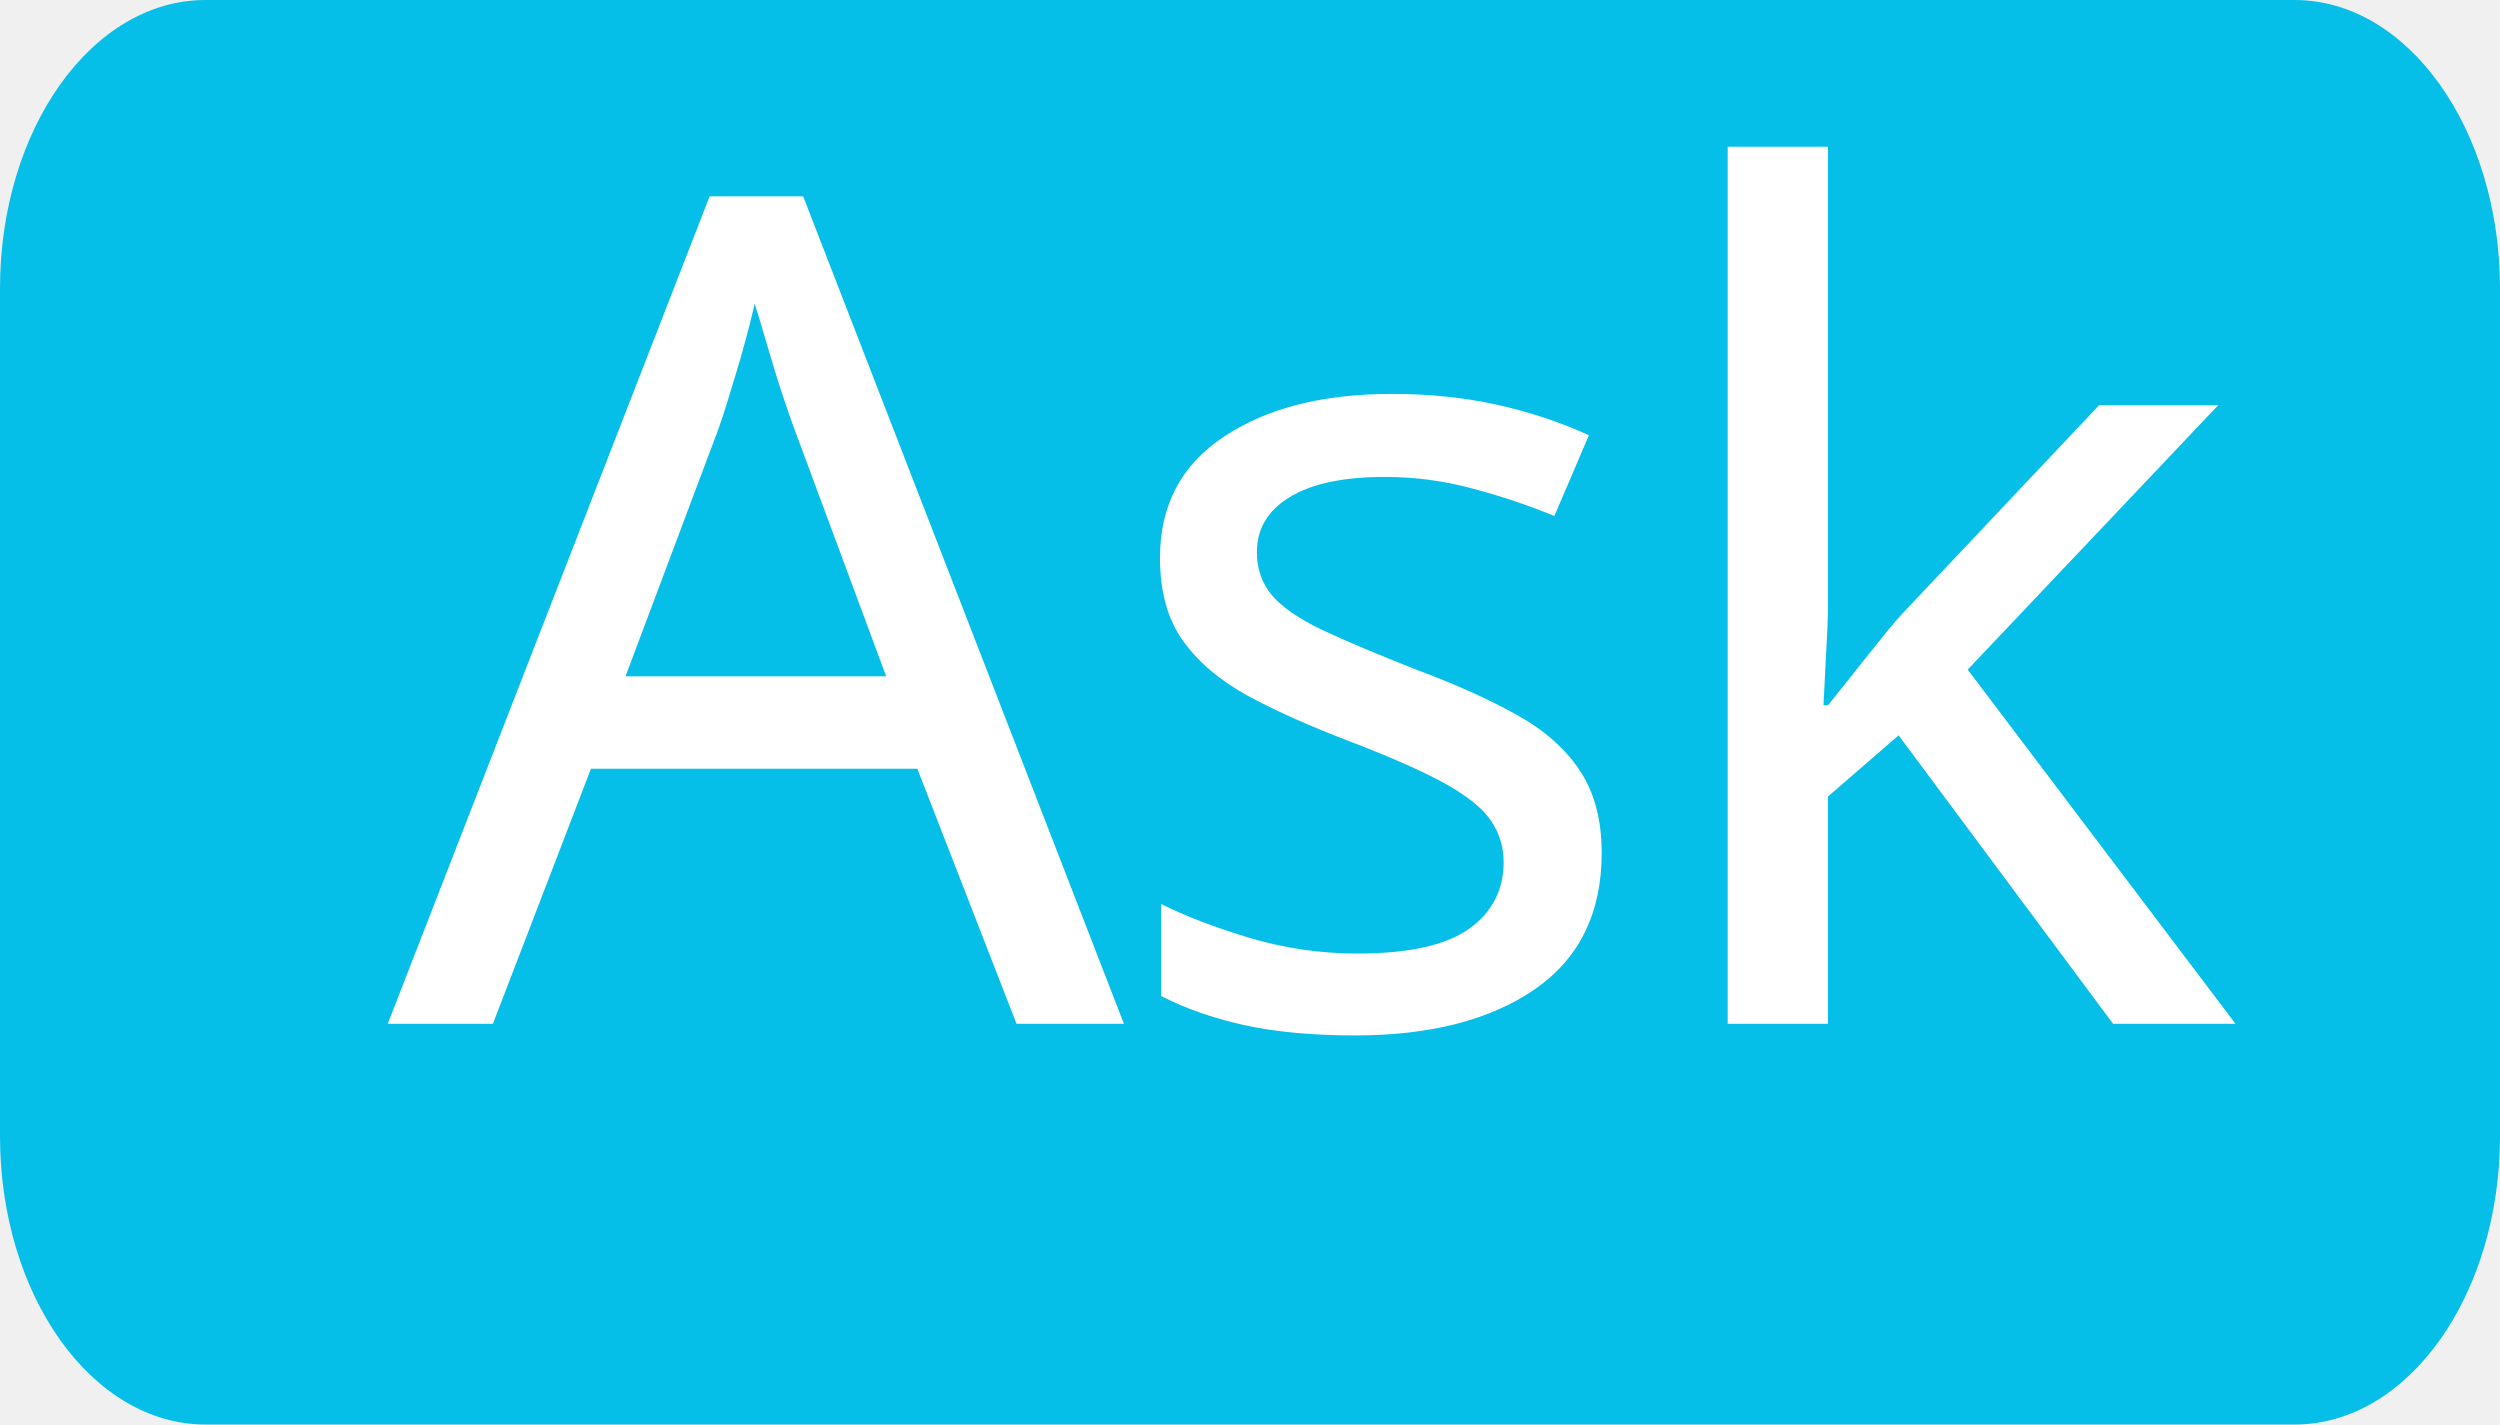
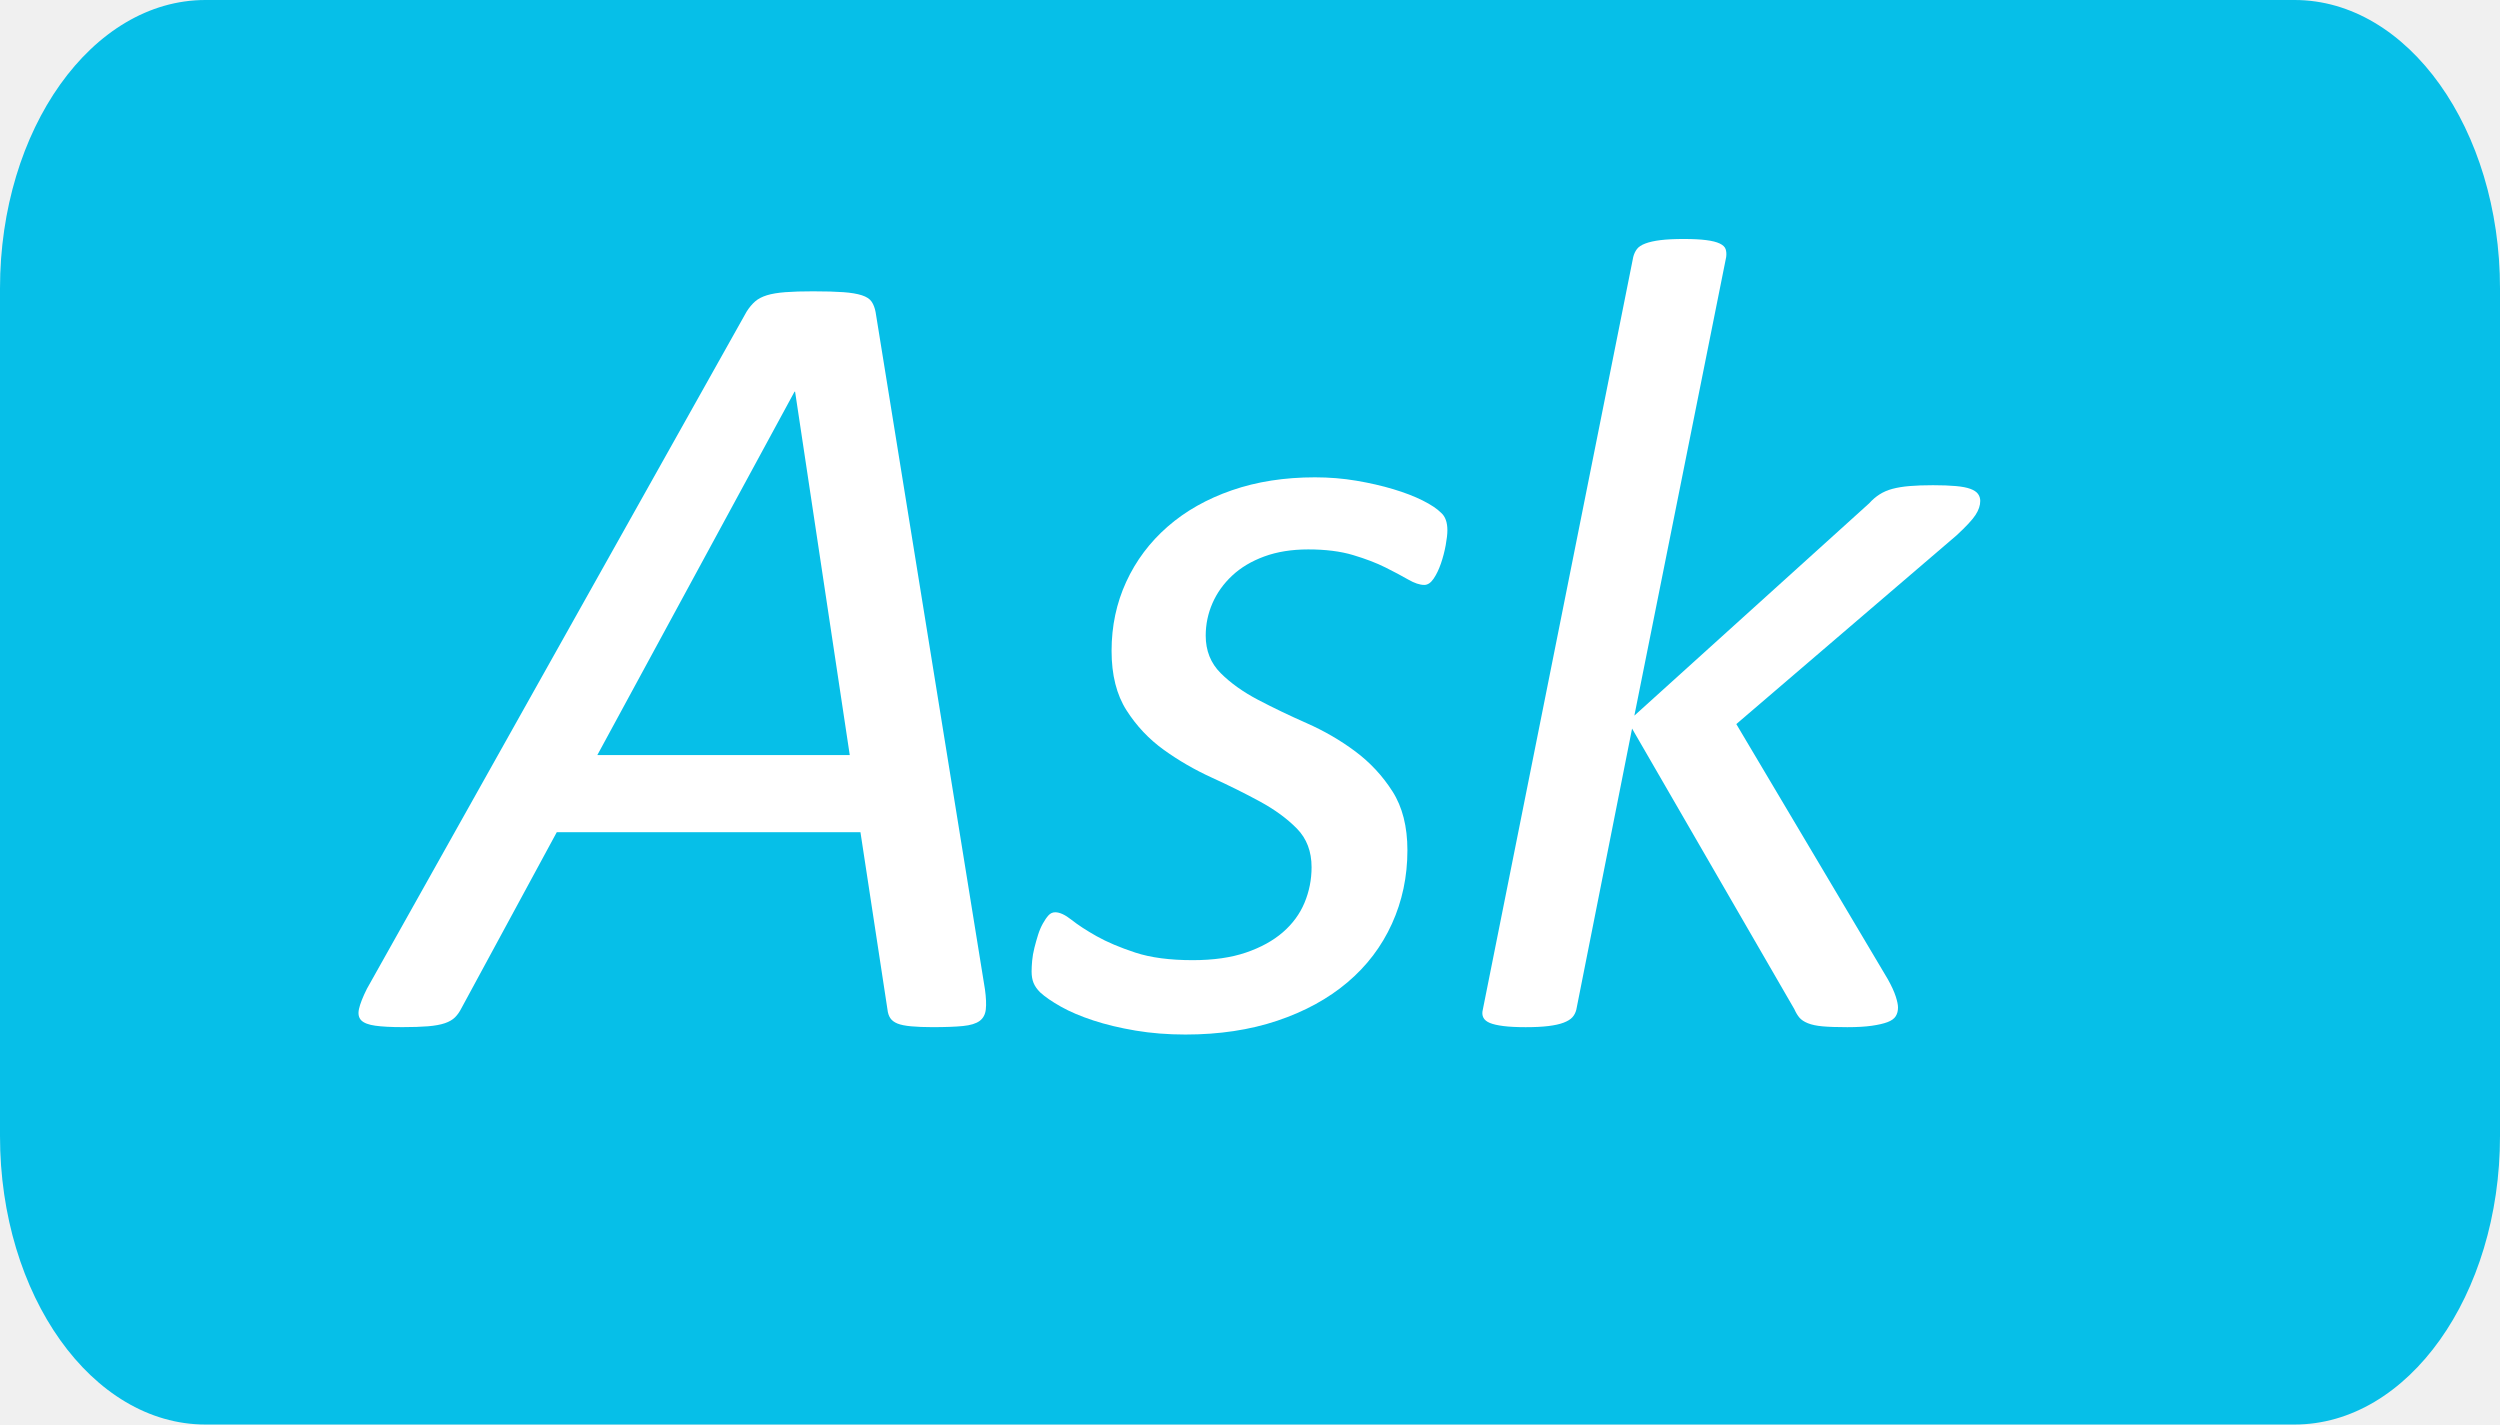
<svg xmlns="http://www.w3.org/2000/svg" version="1.1" id="Layer_1" x="0px" y="0px" width="104.001px" height="59.261px" viewBox="0 0 104.001 59.261" enable-background="new 0 0 104.001 59.261" xml:space="preserve">
  <path fill="none" stroke="#000000" stroke-miterlimit="10" d="M-225.499-134.105c0,6.628-5.372,12-12,12h-162  c-6.628,0-12-5.372-12-12V-166c0-6.627,5.372-12,12-12h162c6.628,0,12,5.373,12,12V-134.105z" />
  <path fill="none" stroke="#000000" stroke-miterlimit="10" d="M388.769,226.501c0,6.628-5.373,12-12,12H274.815  c-6.628,0-12-5.372-12-12v-31.894c0-6.627,5.372-12,12-12h101.954c6.627,0,12,5.373,12,12V226.501z" />
  <path fill="none" stroke="#000000" stroke-miterlimit="10" d="M718.033,226.501c0,6.628-5.373,12-12,12H506.002  c-6.629,0-12-5.372-12-12v-31.894c0-6.627,5.371-12,12-12h200.031c6.627,0,12,5.373,12,12V226.501z" />
  <g>
    <path d="M289.285,201.771V217.3h-1.608v-15.529h-5.328v-1.416h12.289v1.416H289.285z" />
    <path d="M302.917,217.3v-2.063c-0.191,0.432-0.336,0.672-0.456,0.84c-1.056,1.464-2.592,1.488-3.191,1.488   c-0.192,0-0.769-0.024-1.345-0.217c-1.032-0.336-1.848-1.176-2.184-2.208c-0.24-0.792-0.312-1.872-0.312-3.672v-5.617h1.44v5.929   c0,1.393,0.023,2.137,0.191,2.784c0.192,0.696,0.696,1.681,2.377,1.681c0.576,0,1.8-0.024,2.712-1.272   c0.864-1.177,0.768-2.712,0.768-4.104v-5.017h1.417V217.3H302.917z" />
    <path d="M311.557,217.516c-0.119,0-0.264,0-0.384-0.023c-0.312-0.024-1.176-0.096-1.512-1.008   c-0.192-0.505-0.168-1.729-0.168-2.281v-7.152h-2.4v-1.2h2.4v-4.872h1.368v4.872h2.52v1.2h-2.52v6.312c0,0.408,0,0.816,0,1.225   c-0.024,0.672-0.024,1.68,0.936,1.68c0.576,0,1.152-0.408,1.584-0.72v1.44C313.069,217.204,312.493,217.516,311.557,217.516z" />
    <path d="M325.478,213.82c-0.72,2.304-2.521,3.769-4.944,3.769c-0.792,0-2.616-0.145-3.96-1.92c-0.505-0.696-1.177-1.92-1.177-3.96   c0-0.504,0.024-1.632,0.528-2.904c1.128-2.904,3.576-3.24,4.704-3.24c1.32,0,2.4,0.384,3.36,1.272   c1.272,1.224,1.776,2.976,1.801,4.68C325.79,211.9,325.79,212.812,325.478,213.82z M320.605,206.763   c-0.36,0-1.248,0.048-2.064,0.648c-0.888,0.672-1.632,1.92-1.632,4.296c0,0.431-0.049,2.736,1.512,3.96   c0.36,0.287,1.032,0.672,2.136,0.672c1.681,0,3.697-1.057,3.721-4.681C324.325,207.939,322.43,206.763,320.605,206.763z" />
    <path d="M334.765,207.003c-0.288-0.048-0.552-0.072-0.888-0.072c-1.753,0-2.833,1.032-3.097,2.712   c-0.096,0.6-0.12,1.368-0.12,2.712v4.944h-1.416v-11.449h1.416v1.824c0.072-0.192,0.192-0.408,0.312-0.576   c0.144-0.216,0.624-0.816,1.344-1.128c0.312-0.144,0.816-0.288,1.632-0.288c0.192,0,0.433,0,0.841,0.048L334.765,207.003z" />
    <path d="M337.356,203.163v-2.184h1.392v2.184H337.356z M337.356,217.3v-11.449h1.392V217.3H337.356z" />
    <path d="M350.389,216.7c-0.456-0.455-0.48-0.936-0.504-1.488c-0.145,0.361-0.336,0.697-0.601,0.984   c-0.456,0.528-1.656,1.345-3.456,1.345c-1.464,0-2.256-0.505-2.736-0.984c-0.288-0.288-0.864-1.032-0.864-2.136   c0-0.336,0.048-1.104,0.624-1.801c0.864-1.056,2.28-1.392,3.528-1.752c0.721-0.192,1.44-0.408,2.16-0.552l1.345-0.288v-0.6   c0-0.432,0.023-0.672-0.12-1.104c-0.24-0.744-0.889-1.536-2.616-1.512c-1.464,0-2.208,0.408-2.593,0.984   c-0.359,0.552-0.407,1.152-0.432,1.776l-1.561-0.264c0.049-0.24,0.192-1.224,0.673-1.992c0.527-0.792,1.655-1.752,3.815-1.752   c1.152,0,2.713,0.288,3.504,1.224c0.769,0.912,0.697,2.136,0.697,3.24v3.672c0,1.104-0.024,1.873,0.383,2.209   c0.361,0.287,0.937,0.264,1.32,0.264v1.128C351.612,217.3,350.868,217.18,350.389,216.7z M349.885,211.252l-0.721,0.192   c-2.231,0.6-4.152,1.057-4.848,1.561c-0.433,0.312-0.721,0.84-0.721,1.392c0,0.384,0.168,0.72,0.216,0.815   c0.528,1.057,1.824,1.08,2.089,1.08c1.392,0,3.096-0.84,3.672-2.16c0.216-0.479,0.312-0.959,0.312-2.016V211.252z" />
    <path d="M355.524,217.3v-16.945h1.439V217.3H355.524z" />
    <path d="M368.677,215.596c-0.457,0.864-1.609,1.992-3.913,1.992c-0.696,0-2.567-0.096-3.841-1.729   c-0.359-0.455-0.551-0.863-0.768-1.344l1.393-0.48c0.191,0.793,1.056,2.256,3.191,2.256c1.08,0,1.777-0.312,2.113-0.575   c0.504-0.384,0.815-1.056,0.815-1.656c0-0.36-0.12-0.72-0.312-1.009c-0.36-0.504-0.937-0.791-2.16-1.056   c-1.129-0.264-2.904-0.456-3.721-1.44c-0.385-0.48-0.624-1.176-0.6-1.8c0-0.36,0.119-1.464,0.983-2.232   c0.769-0.72,2.112-0.96,3.12-0.96c0.336,0,1.752,0,2.809,0.744c0.889,0.625,1.152,1.464,1.248,1.848l-1.344,0.36   c-0.264-1.32-1.633-1.704-2.785-1.704c-0.936,0-1.56,0.216-1.871,0.432c-0.097,0.048-0.336,0.24-0.504,0.504   c-0.24,0.408-0.265,0.816-0.265,0.984c0,1.344,1.416,1.656,2.4,1.848l1.2,0.24c1.031,0.216,1.992,0.6,2.616,1.487   c0.528,0.721,0.552,1.417,0.552,1.753C369.036,214.299,369.013,214.948,368.677,215.596z" />
  </g>
  <g>
    <path d="M523.612,208.06c-0.48,0.624-0.984,0.888-1.248,1.032c-1.199,0.576-2.592,0.576-5.28,0.576h-3.744v7.633h-1.536v-16.945   h5.809c0.984,0,1.968-0.024,2.977,0.072c1.176,0.096,2.088,0.36,2.88,1.272c0.456,0.528,1.104,1.584,1.104,3.289   C524.573,206.067,524.284,207.171,523.612,208.06z M522.532,203.043c-0.792-1.296-1.992-1.296-3.312-1.32   c-0.6,0-1.199-0.024-1.775-0.024h-4.104v6.553h3.624c0.744,0,1.465-0.024,2.184-0.024c1.201-0.024,2.354-0.072,3.169-1.08   c0.336-0.408,0.696-1.008,0.696-2.184C523.013,204.675,523.013,203.835,522.532,203.043z" />
    <path d="M535.805,213.82c-0.72,2.304-2.521,3.769-4.944,3.769c-0.793,0-2.617-0.145-3.961-1.92c-0.504-0.696-1.176-1.92-1.176-3.96   c0-0.504,0.023-1.632,0.527-2.904c1.129-2.904,3.577-3.24,4.705-3.24c1.32,0,2.4,0.384,3.36,1.272   c1.272,1.224,1.776,2.976,1.8,4.68C536.116,211.9,536.116,212.812,535.805,213.82z M530.933,206.763   c-0.361,0-1.248,0.048-2.064,0.648c-0.889,0.672-1.633,1.92-1.633,4.296c0,0.431-0.048,2.736,1.513,3.96   c0.36,0.287,1.032,0.672,2.136,0.672c1.68,0,3.697-1.057,3.721-4.681C534.652,207.939,532.757,206.763,530.933,206.763z" />
    <path d="M548.98,213.581c-0.216,0.84-1.224,3.984-4.561,3.984c-1.8,0-2.761-0.984-3.144-1.585   c-0.121-0.168-0.168-0.264-0.312-0.601v7.994h-1.393v-17.522h1.393v1.873c0.168-0.384,0.288-0.576,0.432-0.744   c0.408-0.552,1.344-1.368,3.024-1.368c1.224,0,1.944,0.336,2.376,0.6c1.752,1.104,2.425,3.48,2.425,5.4   C549.221,211.996,549.196,212.668,548.98,213.581z M547.444,209.404c-0.696-2.185-2.376-2.497-3.264-2.497   c-0.505,0-1.057,0.12-1.488,0.36c-0.865,0.48-1.369,1.464-1.561,2.376c-0.12,0.6-0.145,1.176-0.168,1.776   c-0.049,1.44,0.023,3.096,1.248,4.104c0.768,0.648,1.607,0.672,1.992,0.672c2.641,0,3.553-2.568,3.553-4.776   C547.757,211.06,547.732,210.292,547.444,209.404z" />
    <path d="M560.164,217.3v-2.063c-0.192,0.432-0.336,0.672-0.456,0.84c-1.056,1.464-2.592,1.488-3.191,1.488   c-0.193,0-0.769-0.024-1.345-0.217c-1.032-0.336-1.849-1.176-2.185-2.208c-0.24-0.792-0.312-1.872-0.312-3.672v-5.617h1.44v5.929   c0,1.393,0.023,2.137,0.191,2.784c0.192,0.696,0.696,1.681,2.377,1.681c0.576,0,1.8-0.024,2.711-1.272   c0.865-1.177,0.769-2.712,0.769-4.104v-5.017h1.417V217.3H560.164z" />
    <path d="M565.756,217.3v-16.945h1.44V217.3H565.756z" />
    <path d="M578.812,216.7c-0.455-0.455-0.479-0.936-0.504-1.488c-0.144,0.361-0.336,0.697-0.6,0.984   c-0.456,0.528-1.656,1.345-3.457,1.345c-1.463,0-2.256-0.505-2.735-0.984c-0.288-0.288-0.864-1.032-0.864-2.136   c0-0.336,0.048-1.104,0.624-1.801c0.864-1.056,2.28-1.392,3.528-1.752c0.721-0.192,1.439-0.408,2.16-0.552l1.344-0.288v-0.6   c0-0.432,0.024-0.672-0.119-1.104c-0.24-0.744-0.889-1.536-2.617-1.512c-1.463,0-2.207,0.408-2.592,0.984   c-0.359,0.552-0.408,1.152-0.432,1.776l-1.561-0.264c0.049-0.24,0.191-1.224,0.672-1.992c0.528-0.792,1.656-1.752,3.816-1.752   c1.152,0,2.713,0.288,3.504,1.224c0.769,0.912,0.697,2.136,0.697,3.24v3.672c0,1.104-0.024,1.873,0.383,2.209   c0.361,0.287,0.937,0.264,1.32,0.264v1.128C580.036,217.3,579.292,217.18,578.812,216.7z M578.308,211.252l-0.72,0.192   c-2.231,0.6-4.152,1.057-4.849,1.561c-0.432,0.312-0.72,0.84-0.72,1.392c0,0.384,0.168,0.72,0.216,0.815   c0.528,1.057,1.824,1.08,2.088,1.08c1.393,0,3.097-0.84,3.673-2.16c0.216-0.479,0.312-0.959,0.312-2.016V211.252z" />
    <path d="M589.492,207.003c-0.288-0.048-0.552-0.072-0.888-0.072c-1.753,0-2.833,1.032-3.097,2.712   c-0.097,0.6-0.12,1.368-0.12,2.712v4.944h-1.416v-11.449h1.416v1.824c0.072-0.192,0.191-0.408,0.312-0.576   c0.144-0.216,0.623-0.816,1.344-1.128c0.312-0.144,0.816-0.288,1.632-0.288c0.192,0,0.433,0,0.841,0.048L589.492,207.003z" />
    <path d="M612.748,217.684l-2.136-1.968c-0.793,0.792-2.257,2.017-4.992,2.017c-2.425,0-3.793-0.912-4.537-1.561   c-2.736-2.353-2.809-6.265-2.809-7.177c0-3.457,1.248-5.665,2.16-6.721c0.192-0.216,0.648-0.72,1.297-1.152   c1.199-0.84,2.568-1.2,4.032-1.2c1.704,0,3.192,0.456,4.44,1.584c2.664,2.4,2.712,6.192,2.712,7.129   c0,0.984-0.048,3.432-1.44,5.857l2.281,2.111L612.748,217.684z M609.916,203.571c-0.216-0.336-0.864-1.248-1.921-1.776   c-0.408-0.192-1.176-0.48-2.304-0.48c-1.345,0-2.185,0.384-2.664,0.672c-2.304,1.392-3.072,4.489-3.072,6.961   c0,0.6,0.048,3.191,1.344,5.16c0.288,0.432,0.576,0.744,0.96,1.08c0.528,0.48,1.584,1.176,3.361,1.176   c0.863,0,2.832-0.144,4.224-2.111c1.032-1.465,1.416-3.505,1.44-5.257C611.284,208.324,611.284,205.635,609.916,203.571z" />
    <path d="M623.955,217.3v-2.063c-0.192,0.432-0.336,0.672-0.456,0.84c-1.056,1.464-2.592,1.488-3.191,1.488   c-0.193,0-0.769-0.024-1.345-0.217c-1.032-0.336-1.849-1.176-2.185-2.208c-0.24-0.792-0.312-1.872-0.312-3.672v-5.617h1.44v5.929   c0,1.393,0.023,2.137,0.191,2.784c0.192,0.696,0.696,1.681,2.377,1.681c0.576,0,1.8-0.024,2.711-1.272   c0.865-1.177,0.769-2.712,0.769-4.104v-5.017h1.417V217.3H623.955z" />
    <path d="M638.38,215.764c-0.625,0.744-1.752,1.824-4.081,1.824c-0.407,0-1.56-0.023-2.64-0.6c-2.736-1.416-2.832-4.777-2.832-5.521   c0-0.384,0-1.32,0.359-2.328c0.744-2.16,2.616-3.576,4.92-3.576c0.697,0,2.354,0.144,3.673,1.632   c0.912,1.032,1.488,2.64,1.488,4.032v0.36h-8.881c-0.024,0.936,0.097,1.512,0.216,1.92c0.24,0.912,1.057,2.809,3.672,2.783   c1.009,0,2.593-0.239,3.673-2.399l1.32,0.384C639.147,214.516,638.859,215.165,638.38,215.764z M634.083,206.835   c-1.992,0-2.928,1.368-3.24,1.992c-0.216,0.48-0.359,1.08-0.432,1.584h7.225C637.3,207.459,635.331,206.835,634.083,206.835z" />
    <path d="M650.212,215.596c-0.457,0.864-1.609,1.992-3.913,1.992c-0.696,0-2.567-0.096-3.841-1.729   c-0.359-0.455-0.551-0.863-0.768-1.344l1.393-0.48c0.191,0.793,1.056,2.256,3.191,2.256c1.08,0,1.777-0.312,2.113-0.575   c0.504-0.384,0.815-1.056,0.815-1.656c0-0.36-0.12-0.72-0.312-1.009c-0.36-0.504-0.937-0.791-2.16-1.056   c-1.129-0.264-2.904-0.456-3.721-1.44c-0.385-0.48-0.624-1.176-0.6-1.8c0-0.36,0.119-1.464,0.983-2.232   c0.769-0.72,2.112-0.96,3.12-0.96c0.336,0,1.752,0,2.809,0.744c0.889,0.625,1.152,1.464,1.248,1.848l-1.344,0.36   c-0.264-1.32-1.633-1.704-2.785-1.704c-0.936,0-1.56,0.216-1.871,0.432c-0.097,0.048-0.336,0.24-0.504,0.504   c-0.24,0.408-0.265,0.816-0.265,0.984c0,1.344,1.416,1.656,2.4,1.848l1.2,0.24c1.031,0.216,1.992,0.6,2.616,1.487   c0.528,0.721,0.552,1.417,0.552,1.753C650.571,214.299,650.548,214.948,650.212,215.596z" />
    <path d="M657.29,217.516c-0.119,0-0.264,0-0.383-0.023c-0.312-0.024-1.177-0.096-1.513-1.008c-0.192-0.505-0.168-1.729-0.168-2.281   v-7.152h-2.4v-1.2h2.4v-4.872h1.368v4.872h2.52v1.2h-2.52v6.312c0,0.408,0,0.816,0,1.225c-0.023,0.672-0.023,1.68,0.936,1.68   c0.576,0,1.152-0.408,1.584-0.72v1.44C658.803,217.204,658.227,217.516,657.29,217.516z" />
    <path d="M661.874,203.163v-2.184h1.393v2.184H661.874z M661.874,217.3v-11.449h1.393V217.3H661.874z" />
    <path d="M676.803,213.82c-0.72,2.304-2.521,3.769-4.944,3.769c-0.792,0-2.616-0.145-3.96-1.92c-0.505-0.696-1.177-1.92-1.177-3.96   c0-0.504,0.024-1.632,0.528-2.904c1.128-2.904,3.577-3.24,4.704-3.24c1.32,0,2.4,0.384,3.361,1.272   c1.271,1.224,1.775,2.976,1.8,4.68C677.115,211.9,677.115,212.812,676.803,213.82z M671.931,206.763   c-0.36,0-1.248,0.048-2.064,0.648c-0.888,0.672-1.632,1.92-1.632,4.296c0,0.431-0.048,2.736,1.513,3.96   c0.359,0.287,1.031,0.672,2.135,0.672c1.681,0,3.697-1.057,3.721-4.681C675.651,207.939,673.755,206.763,671.931,206.763z" />
    <path d="M688.058,217.3v-5.953c0-1.536,0-2.448-0.264-3.12c-0.24-0.6-0.647-0.864-0.863-0.984c-0.648-0.384-1.297-0.36-1.561-0.36   s-0.889,0.024-1.512,0.312c-0.84,0.408-1.513,1.32-1.729,2.184c-0.12,0.552-0.145,1.536-0.145,2.904v5.017h-1.416v-11.449h1.416   v2.041c0.097-0.288,0.265-0.744,0.816-1.272c0.456-0.432,1.272-1.008,2.784-1.008c2.136,0,3.12,1.176,3.48,1.968   c0.433,0.912,0.408,1.824,0.408,3.768v5.953H688.058z" />
    <path d="M701.21,215.596c-0.455,0.864-1.607,1.992-3.912,1.992c-0.695,0-2.568-0.096-3.84-1.729   c-0.36-0.455-0.553-0.863-0.769-1.344l1.392-0.48c0.193,0.793,1.057,2.256,3.193,2.256c1.08,0,1.775-0.312,2.111-0.575   c0.504-0.384,0.816-1.056,0.816-1.656c0-0.36-0.12-0.72-0.312-1.009c-0.359-0.504-0.936-0.791-2.16-1.056   c-1.127-0.264-2.904-0.456-3.72-1.44c-0.384-0.48-0.624-1.176-0.601-1.8c0-0.36,0.121-1.464,0.984-2.232   c0.768-0.72,2.112-0.96,3.121-0.96c0.336,0,1.752,0,2.808,0.744c0.888,0.625,1.152,1.464,1.248,1.848l-1.345,0.36   c-0.264-1.32-1.631-1.704-2.783-1.704c-0.937,0-1.561,0.216-1.873,0.432c-0.096,0.048-0.336,0.24-0.504,0.504   c-0.24,0.408-0.264,0.816-0.264,0.984c0,1.344,1.416,1.656,2.4,1.848l1.2,0.24c1.032,0.216,1.991,0.6,2.616,1.487   c0.527,0.721,0.552,1.417,0.552,1.753C701.57,214.299,701.546,214.948,701.21,215.596z" />
  </g>
  <g>
    <path d="M-378.632-143.307l-1.944-5.112h-7.584l-1.944,5.112h-1.776l6.913-16.945h1.344l6.745,16.945H-378.632z M-384.321-158.38   l-3.312,8.665h6.577L-384.321-158.38z" />
    <path d="M-366.681-145.011c-0.456,0.864-1.608,1.992-3.913,1.992c-0.696,0-2.568-0.096-3.84-1.729   c-0.36-0.455-0.552-0.863-0.768-1.344l1.392-0.48c0.192,0.793,1.056,2.256,3.192,2.256c1.08,0,1.776-0.312,2.112-0.575   c0.504-0.384,0.816-1.056,0.816-1.656c0-0.36-0.12-0.72-0.312-1.009c-0.36-0.504-0.936-0.791-2.16-1.056   c-1.128-0.264-2.904-0.456-3.72-1.44c-0.384-0.48-0.624-1.176-0.6-1.8c0-0.36,0.12-1.464,0.984-2.232   c0.768-0.72,2.112-0.96,3.121-0.96c0.336,0,1.752,0,2.808,0.744c0.888,0.625,1.152,1.464,1.248,1.848l-1.344,0.36   c-0.264-1.32-1.632-1.704-2.784-1.704c-0.936,0-1.56,0.216-1.872,0.432c-0.096,0.048-0.336,0.24-0.504,0.504   c-0.24,0.408-0.264,0.816-0.264,0.984c0,1.344,1.416,1.656,2.4,1.848l1.2,0.24c1.032,0.216,1.992,0.6,2.616,1.487   c0.528,0.721,0.552,1.417,0.552,1.753C-366.321-146.308-366.345-145.659-366.681-145.011z" />
    <path d="M-354.417-143.307l-4.368-5.929l-2.448,2.328v3.601h-1.392v-16.945h1.392v11.521l6.433-6.025h1.776l-4.776,4.561   l5.112,6.889H-354.417z" />
    <path d="M-335.793-143.907c-0.456-0.455-0.48-0.936-0.504-1.488c-0.144,0.361-0.336,0.697-0.6,0.984   c-0.456,0.528-1.656,1.345-3.457,1.345c-1.464,0-2.256-0.505-2.736-0.984c-0.288-0.288-0.864-1.032-0.864-2.136   c0-0.336,0.048-1.104,0.624-1.801c0.864-1.056,2.28-1.392,3.528-1.752c0.72-0.192,1.44-0.408,2.16-0.552l1.344-0.288v-0.6   c0-0.432,0.024-0.672-0.12-1.104c-0.24-0.744-0.888-1.536-2.616-1.512c-1.464,0-2.208,0.408-2.592,0.984   c-0.36,0.552-0.408,1.152-0.432,1.776l-1.56-0.264c0.048-0.24,0.192-1.224,0.672-1.992c0.528-0.792,1.656-1.752,3.816-1.752   c1.152,0,2.712,0.288,3.504,1.224c0.768,0.912,0.696,2.136,0.696,3.24v3.672c0,1.104-0.024,1.873,0.384,2.209   c0.36,0.287,0.936,0.264,1.32,0.264v1.128C-334.569-143.307-335.313-143.427-335.793-143.907z M-336.297-149.355l-0.72,0.192   c-2.232,0.6-4.152,1.057-4.848,1.561c-0.432,0.312-0.72,0.84-0.72,1.392c0,0.384,0.168,0.72,0.216,0.815   c0.528,1.057,1.824,1.08,2.088,1.08c1.392,0,3.096-0.84,3.672-2.16c0.216-0.479,0.312-0.959,0.312-2.016V-149.355z" />
    <path d="M-323.146-143.307v-5.953c0-1.536,0-2.448-0.264-3.12c-0.24-0.6-0.648-0.864-0.864-0.984   c-0.648-0.384-1.296-0.36-1.56-0.36s-0.888,0.024-1.512,0.312c-0.84,0.408-1.512,1.32-1.728,2.184   c-0.12,0.552-0.144,1.536-0.144,2.904v5.017h-1.416v-11.449h1.416v2.041c0.096-0.288,0.264-0.744,0.816-1.272   c0.456-0.432,1.272-1.008,2.784-1.008c2.136,0,3.121,1.176,3.48,1.968c0.432,0.912,0.408,1.824,0.408,3.768v5.953H-323.146z" />
    <path d="M-310.594-143.307v-16.945h11.065v1.464h-9.457v6.049h8.569v1.488h-8.569v6.457h10.057v1.488H-310.594z" />
    <path d="M-288.585-143.307l-3.36-4.872l-3.48,4.872h-1.512l4.201-5.953l-3.865-5.497h1.656l3,4.369l3.096-4.369h1.512l-3.84,5.497   l4.2,5.953H-288.585z" />
    <path d="M-274.642-147.026c-0.216,0.84-1.224,3.984-4.561,3.984c-1.8,0-2.76-0.984-3.144-1.585   c-0.12-0.168-0.168-0.264-0.312-0.601v7.994h-1.392v-17.522h1.392v1.873c0.168-0.384,0.288-0.576,0.432-0.744   c0.408-0.552,1.344-1.368,3.024-1.368c1.224,0,1.944,0.336,2.376,0.6c1.752,1.104,2.424,3.48,2.424,5.4   C-274.401-148.611-274.426-147.938-274.642-147.026z M-276.178-151.203c-0.696-2.185-2.376-2.497-3.264-2.497   c-0.504,0-1.056,0.12-1.488,0.36c-0.864,0.48-1.368,1.464-1.56,2.376c-0.12,0.6-0.144,1.176-0.168,1.776   c-0.048,1.44,0.024,3.096,1.248,4.104c0.768,0.648,1.608,0.672,1.992,0.672c2.64,0,3.552-2.568,3.552-4.776   C-275.866-149.547-275.89-150.315-276.178-151.203z" />
    <path d="M-262.138-144.843c-0.624,0.744-1.752,1.824-4.081,1.824c-0.408,0-1.56-0.023-2.64-0.6   c-2.736-1.416-2.832-4.777-2.832-5.521c0-0.384,0-1.32,0.36-2.328c0.744-2.16,2.616-3.576,4.92-3.576   c0.696,0,2.353,0.144,3.672,1.632c0.912,1.032,1.488,2.64,1.488,4.032v0.36h-8.881c-0.024,0.936,0.096,1.512,0.216,1.92   c0.24,0.912,1.056,2.809,3.672,2.783c1.008,0,2.592-0.239,3.672-2.399l1.32,0.384C-261.37-146.091-261.658-145.442-262.138-144.843   z M-266.434-153.771c-1.992,0-2.928,1.368-3.24,1.992c-0.216,0.48-0.36,1.08-0.432,1.584h7.225   C-263.218-153.147-265.186-153.771-266.434-153.771z" />
    <path d="M-252.322-153.604c-0.288-0.048-0.552-0.072-0.888-0.072c-1.752,0-2.833,1.032-3.096,2.712   c-0.096,0.6-0.12,1.368-0.12,2.712v4.944h-1.416v-11.449h1.416v1.824c0.072-0.192,0.192-0.408,0.312-0.576   c0.144-0.216,0.624-0.816,1.344-1.128c0.312-0.144,0.816-0.288,1.632-0.288c0.192,0,0.432,0,0.84,0.048L-252.322-153.604z" />
    <path d="M-246.707-143.091c-0.12,0-0.264,0-0.384-0.023c-0.312-0.024-1.176-0.096-1.512-1.008   c-0.192-0.505-0.168-1.729-0.168-2.281v-7.152h-2.4v-1.2h2.4v-4.872h1.368v4.872h2.52v1.2h-2.52v6.312c0,0.408,0,0.816,0,1.225   c-0.024,0.672-0.024,1.68,0.936,1.68c0.576,0,1.152-0.408,1.584-0.72v1.44C-245.195-143.403-245.771-143.091-246.707-143.091z" />
  </g>
  <text transform="matrix(1 0 0 1 -419.6245 219.9712)" fill="#FFFFFF" stroke="#FFFFFF" stroke-width="2" stroke-linecap="round" stroke-linejoin="round" stroke-miterlimit="10" font-family="'Calibri-Italic'" font-size="50.978" letter-spacing="-1">mentex</text>
  <rect x="-639.499" y="-332.287" fill="none" stroke="#FFFFFF" stroke-miterlimit="10" width="1382.4" height="688.494" />
  <path fill="#06BFE8" d="M104.001,47.261c0,6.627-3.827,12-8.548,12H8.548c-4.721,0-8.548-5.373-8.548-12V12C0,5.373,3.827,0,8.548,0  h86.905c4.721,0,8.548,5.373,8.548,12V47.261z" />
-   <text transform="matrix(1 0 0 1 16.1309 42.5898)" fill="#FFFFFF" font-family="'Calibri-Italic'" font-size="48" letter-spacing="-1">Ask</text>
+   <g>
+     <path fill="#FFFFFF" d="M40.975,41.16c0.047,0.344,0.059,0.621,0.035,0.832s-0.109,0.371-0.258,0.48s-0.379,0.18-0.691,0.211   s-0.734,0.047-1.266,0.047c-0.344,0-0.641-0.012-0.891-0.035s-0.441-0.062-0.574-0.117s-0.23-0.129-0.293-0.223   s-0.102-0.211-0.117-0.352l-1.125-7.383H23.162l-3.961,7.312c-0.078,0.156-0.168,0.285-0.27,0.387s-0.242,0.184-0.422,0.246   s-0.414,0.105-0.703,0.129s-0.645,0.035-1.066,0.035c-0.469,0-0.844-0.02-1.125-0.059s-0.477-0.113-0.586-0.223   s-0.141-0.27-0.094-0.48s0.156-0.488,0.328-0.832l15.797-28.172c0.109-0.172,0.227-0.312,0.352-0.422s0.289-0.195,0.492-0.258   s0.461-0.105,0.773-0.129s0.695-0.035,1.148-0.035c0.516,0,0.934,0.012,1.254,0.035s0.578,0.066,0.773,0.129s0.332,0.152,0.41,0.27   s0.133,0.262,0.164,0.434L40.975,41.16z M33.076,16.293h-0.023L24.85,31.41h10.5L33.076,16.293z" />
+     <path fill="#FFFFFF" d="M60.212,22.059c0,0.156-0.023,0.363-0.07,0.621s-0.113,0.512-0.199,0.762s-0.188,0.461-0.305,0.633   s-0.246,0.258-0.387,0.258c-0.188,0-0.41-0.074-0.668-0.223s-0.574-0.316-0.949-0.504s-0.824-0.359-1.348-0.516   s-1.145-0.234-1.863-0.234c-0.688,0-1.297,0.098-1.828,0.293s-0.977,0.461-1.336,0.797s-0.633,0.719-0.82,1.148   s-0.281,0.879-0.281,1.348c0,0.625,0.207,1.145,0.621,1.559s0.934,0.785,1.559,1.113s1.301,0.652,2.027,0.973   s1.398,0.711,2.016,1.172s1.133,1.016,1.547,1.664s0.621,1.465,0.621,2.449c0,1.094-0.215,2.113-0.645,3.059   s-1.047,1.758-1.852,2.438s-1.777,1.211-2.918,1.594s-2.414,0.574-3.82,0.574c-0.734,0-1.426-0.055-2.074-0.164   s-1.234-0.25-1.758-0.422s-0.973-0.363-1.348-0.574s-0.664-0.41-0.867-0.598c-0.125-0.125-0.215-0.254-0.27-0.387   s-0.082-0.293-0.082-0.48c0-0.125,0.008-0.273,0.023-0.445s0.047-0.352,0.094-0.539s0.098-0.367,0.152-0.539   s0.121-0.328,0.199-0.469s0.156-0.254,0.234-0.34s0.172-0.129,0.281-0.129c0.188,0,0.414,0.105,0.68,0.316s0.613,0.438,1.043,0.68   s0.965,0.469,1.605,0.68s1.438,0.316,2.391,0.316c0.859,0,1.598-0.105,2.215-0.316s1.129-0.492,1.535-0.844s0.707-0.762,0.902-1.23   s0.293-0.961,0.293-1.477c0-0.656-0.203-1.191-0.609-1.605s-0.918-0.789-1.535-1.125s-1.285-0.668-2.004-0.996   s-1.387-0.715-2.004-1.16s-1.133-0.992-1.547-1.641s-0.621-1.473-0.621-2.473c0-1.031,0.203-1.988,0.609-2.871   s0.98-1.648,1.723-2.297s1.633-1.152,2.672-1.512s2.191-0.539,3.457-0.539c0.594,0,1.168,0.047,1.723,0.141   s1.066,0.211,1.535,0.352s0.875,0.297,1.219,0.469s0.602,0.344,0.773,0.516C60.126,21.488,60.212,21.73,60.212,22.059z" />
+     <path fill="#FFFFFF" d="M82.379,20.84c0,0.188-0.066,0.383-0.199,0.586s-0.395,0.484-0.785,0.844l-9.164,7.852l6.305,10.617   c0.156,0.281,0.266,0.52,0.328,0.715s0.094,0.348,0.094,0.457c0,0.141-0.031,0.262-0.094,0.363s-0.176,0.184-0.34,0.246   s-0.383,0.113-0.656,0.152s-0.613,0.059-1.02,0.059c-0.438,0-0.781-0.012-1.031-0.035s-0.453-0.066-0.609-0.129   s-0.273-0.141-0.352-0.234s-0.148-0.211-0.211-0.352l-6.75-11.672l-2.32,11.695c-0.031,0.125-0.086,0.23-0.164,0.316   s-0.199,0.16-0.363,0.223s-0.375,0.109-0.633,0.141s-0.574,0.047-0.949,0.047s-0.684-0.016-0.926-0.047s-0.43-0.074-0.562-0.129   s-0.223-0.129-0.27-0.223s-0.055-0.203-0.023-0.328l6.258-31.312c0.031-0.125,0.082-0.234,0.152-0.328s0.188-0.172,0.352-0.234   s0.375-0.109,0.633-0.141s0.582-0.047,0.973-0.047c0.375,0,0.684,0.016,0.926,0.047s0.43,0.078,0.562,0.141   s0.215,0.141,0.246,0.234s0.039,0.203,0.023,0.328l-3.82,19.078l9.773-8.836c0.125-0.141,0.266-0.262,0.422-0.363   s0.336-0.18,0.539-0.234s0.441-0.094,0.715-0.117s0.598-0.035,0.973-0.035s0.691,0.012,0.949,0.035s0.461,0.062,0.609,0.117   s0.254,0.125,0.316,0.211S82.379,20.73,82.379,20.84z" />
+   </g>
</svg>
